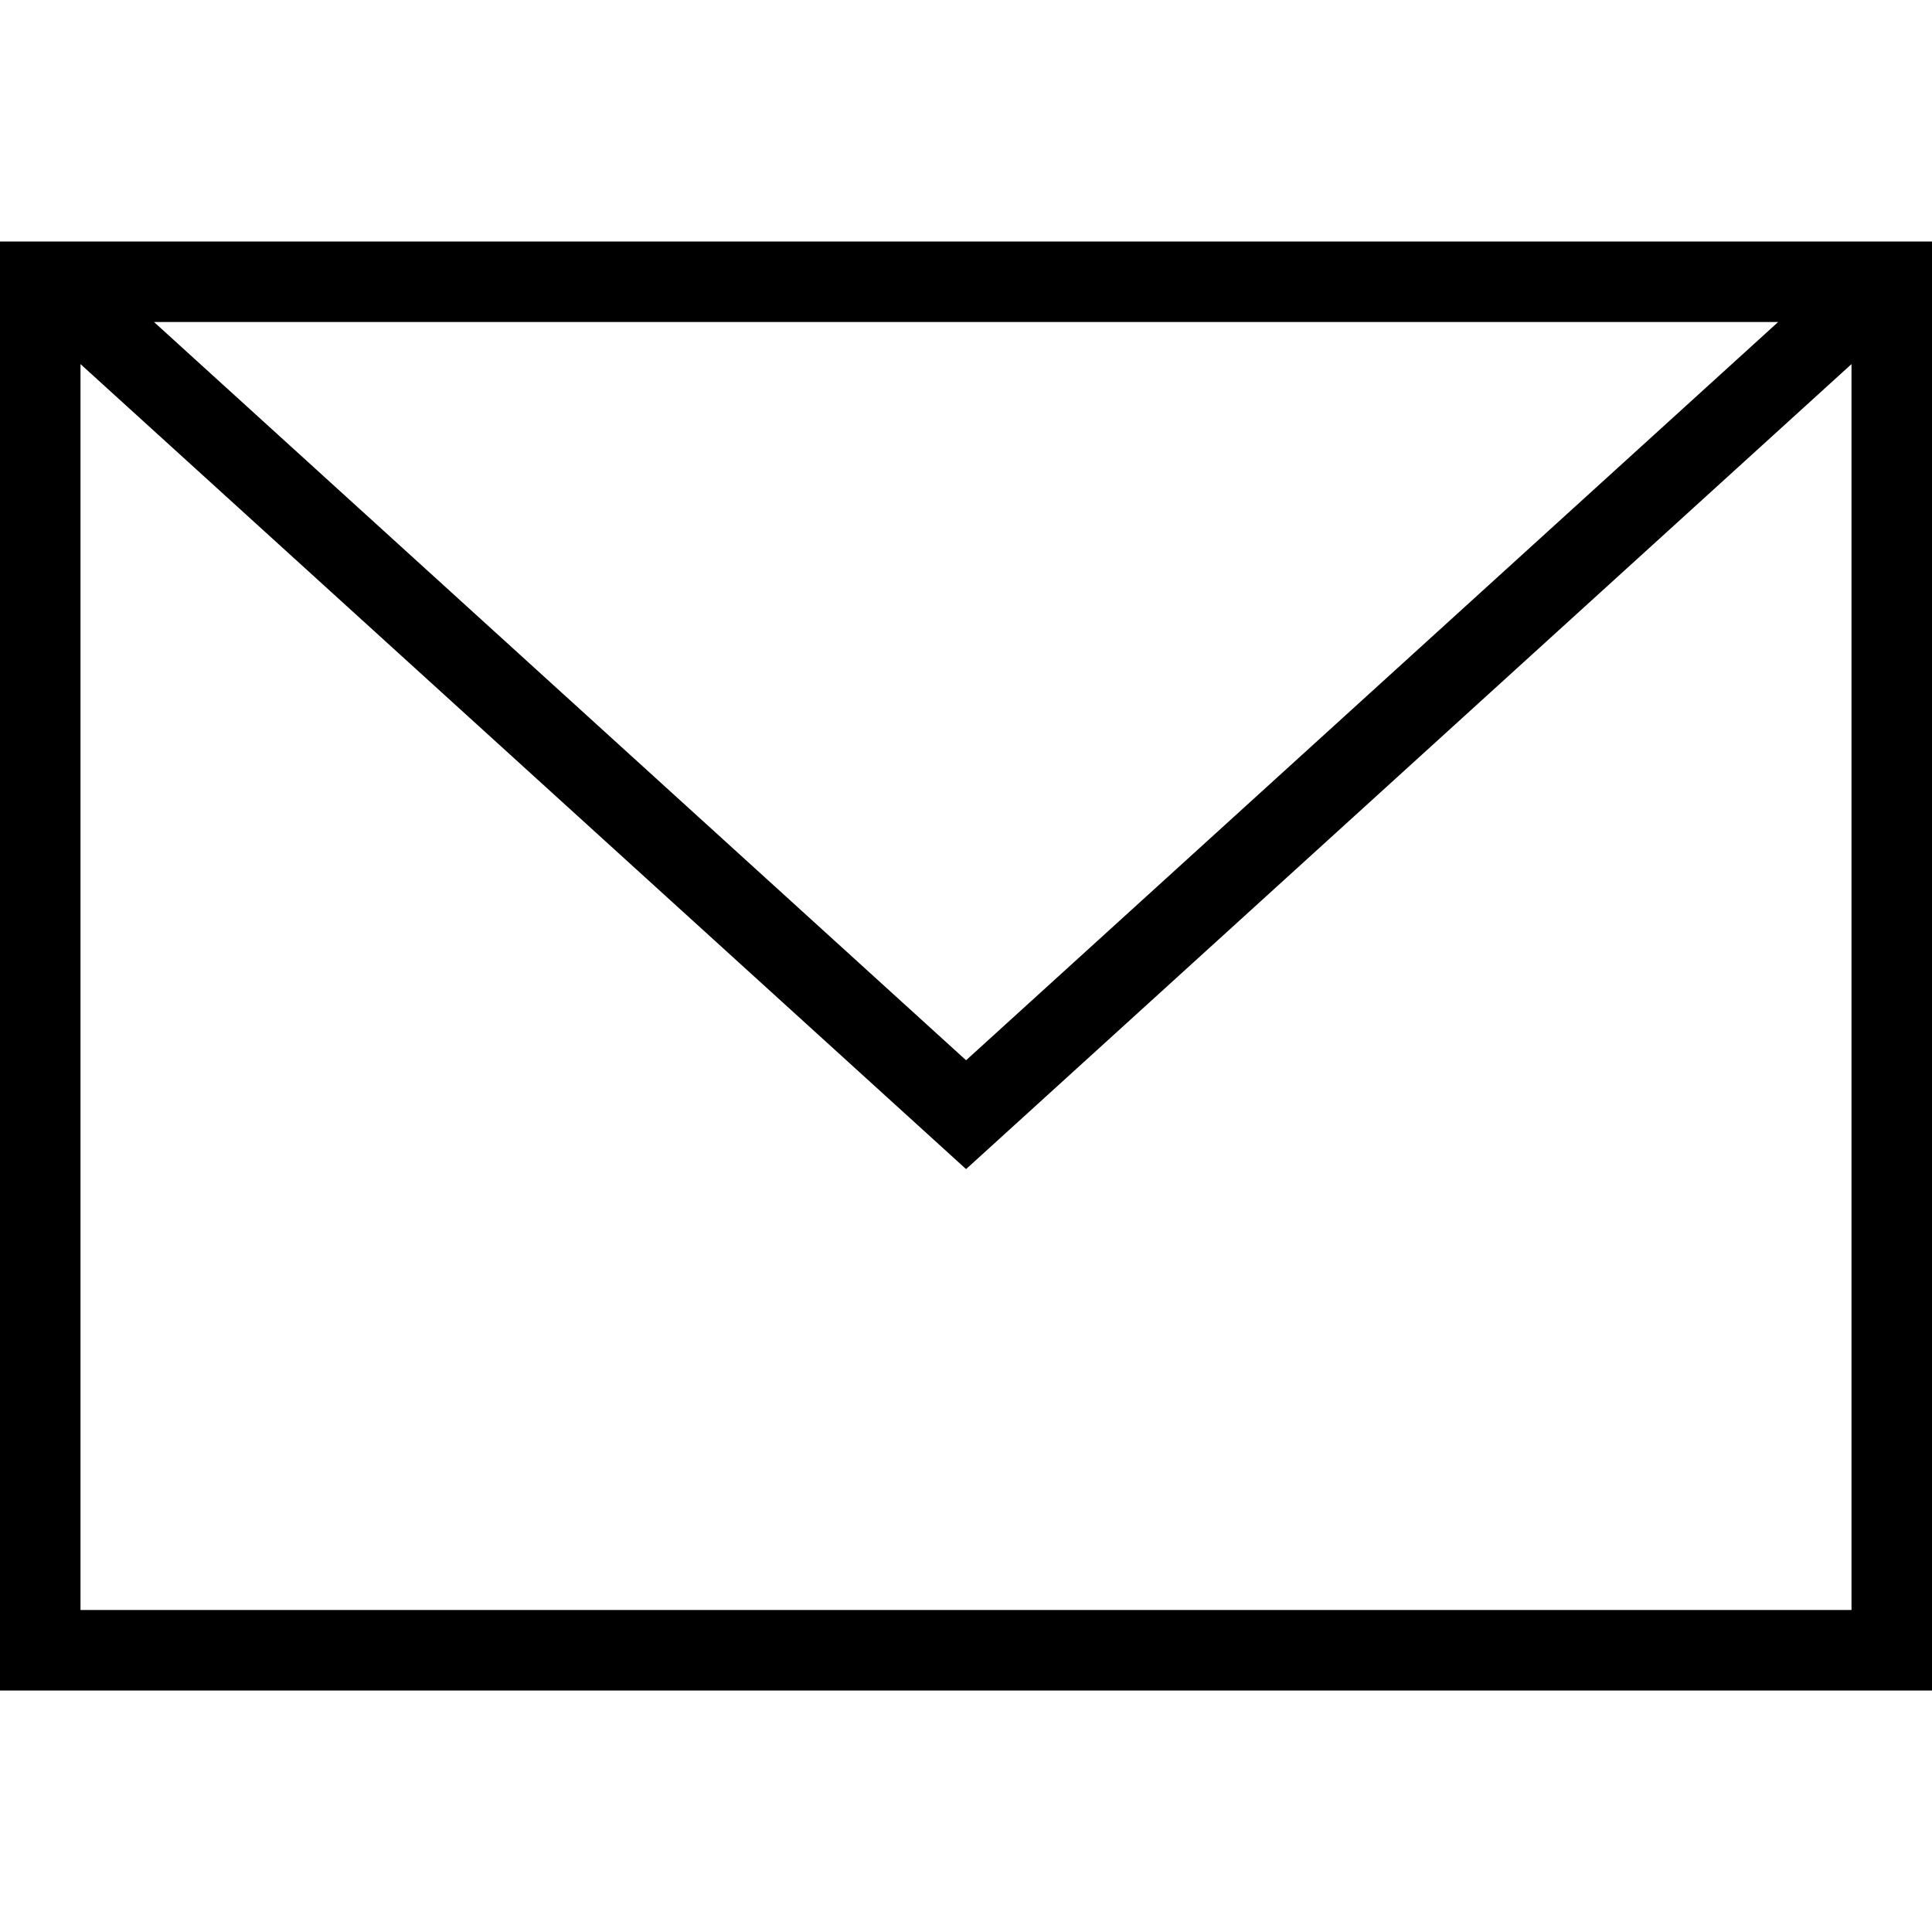
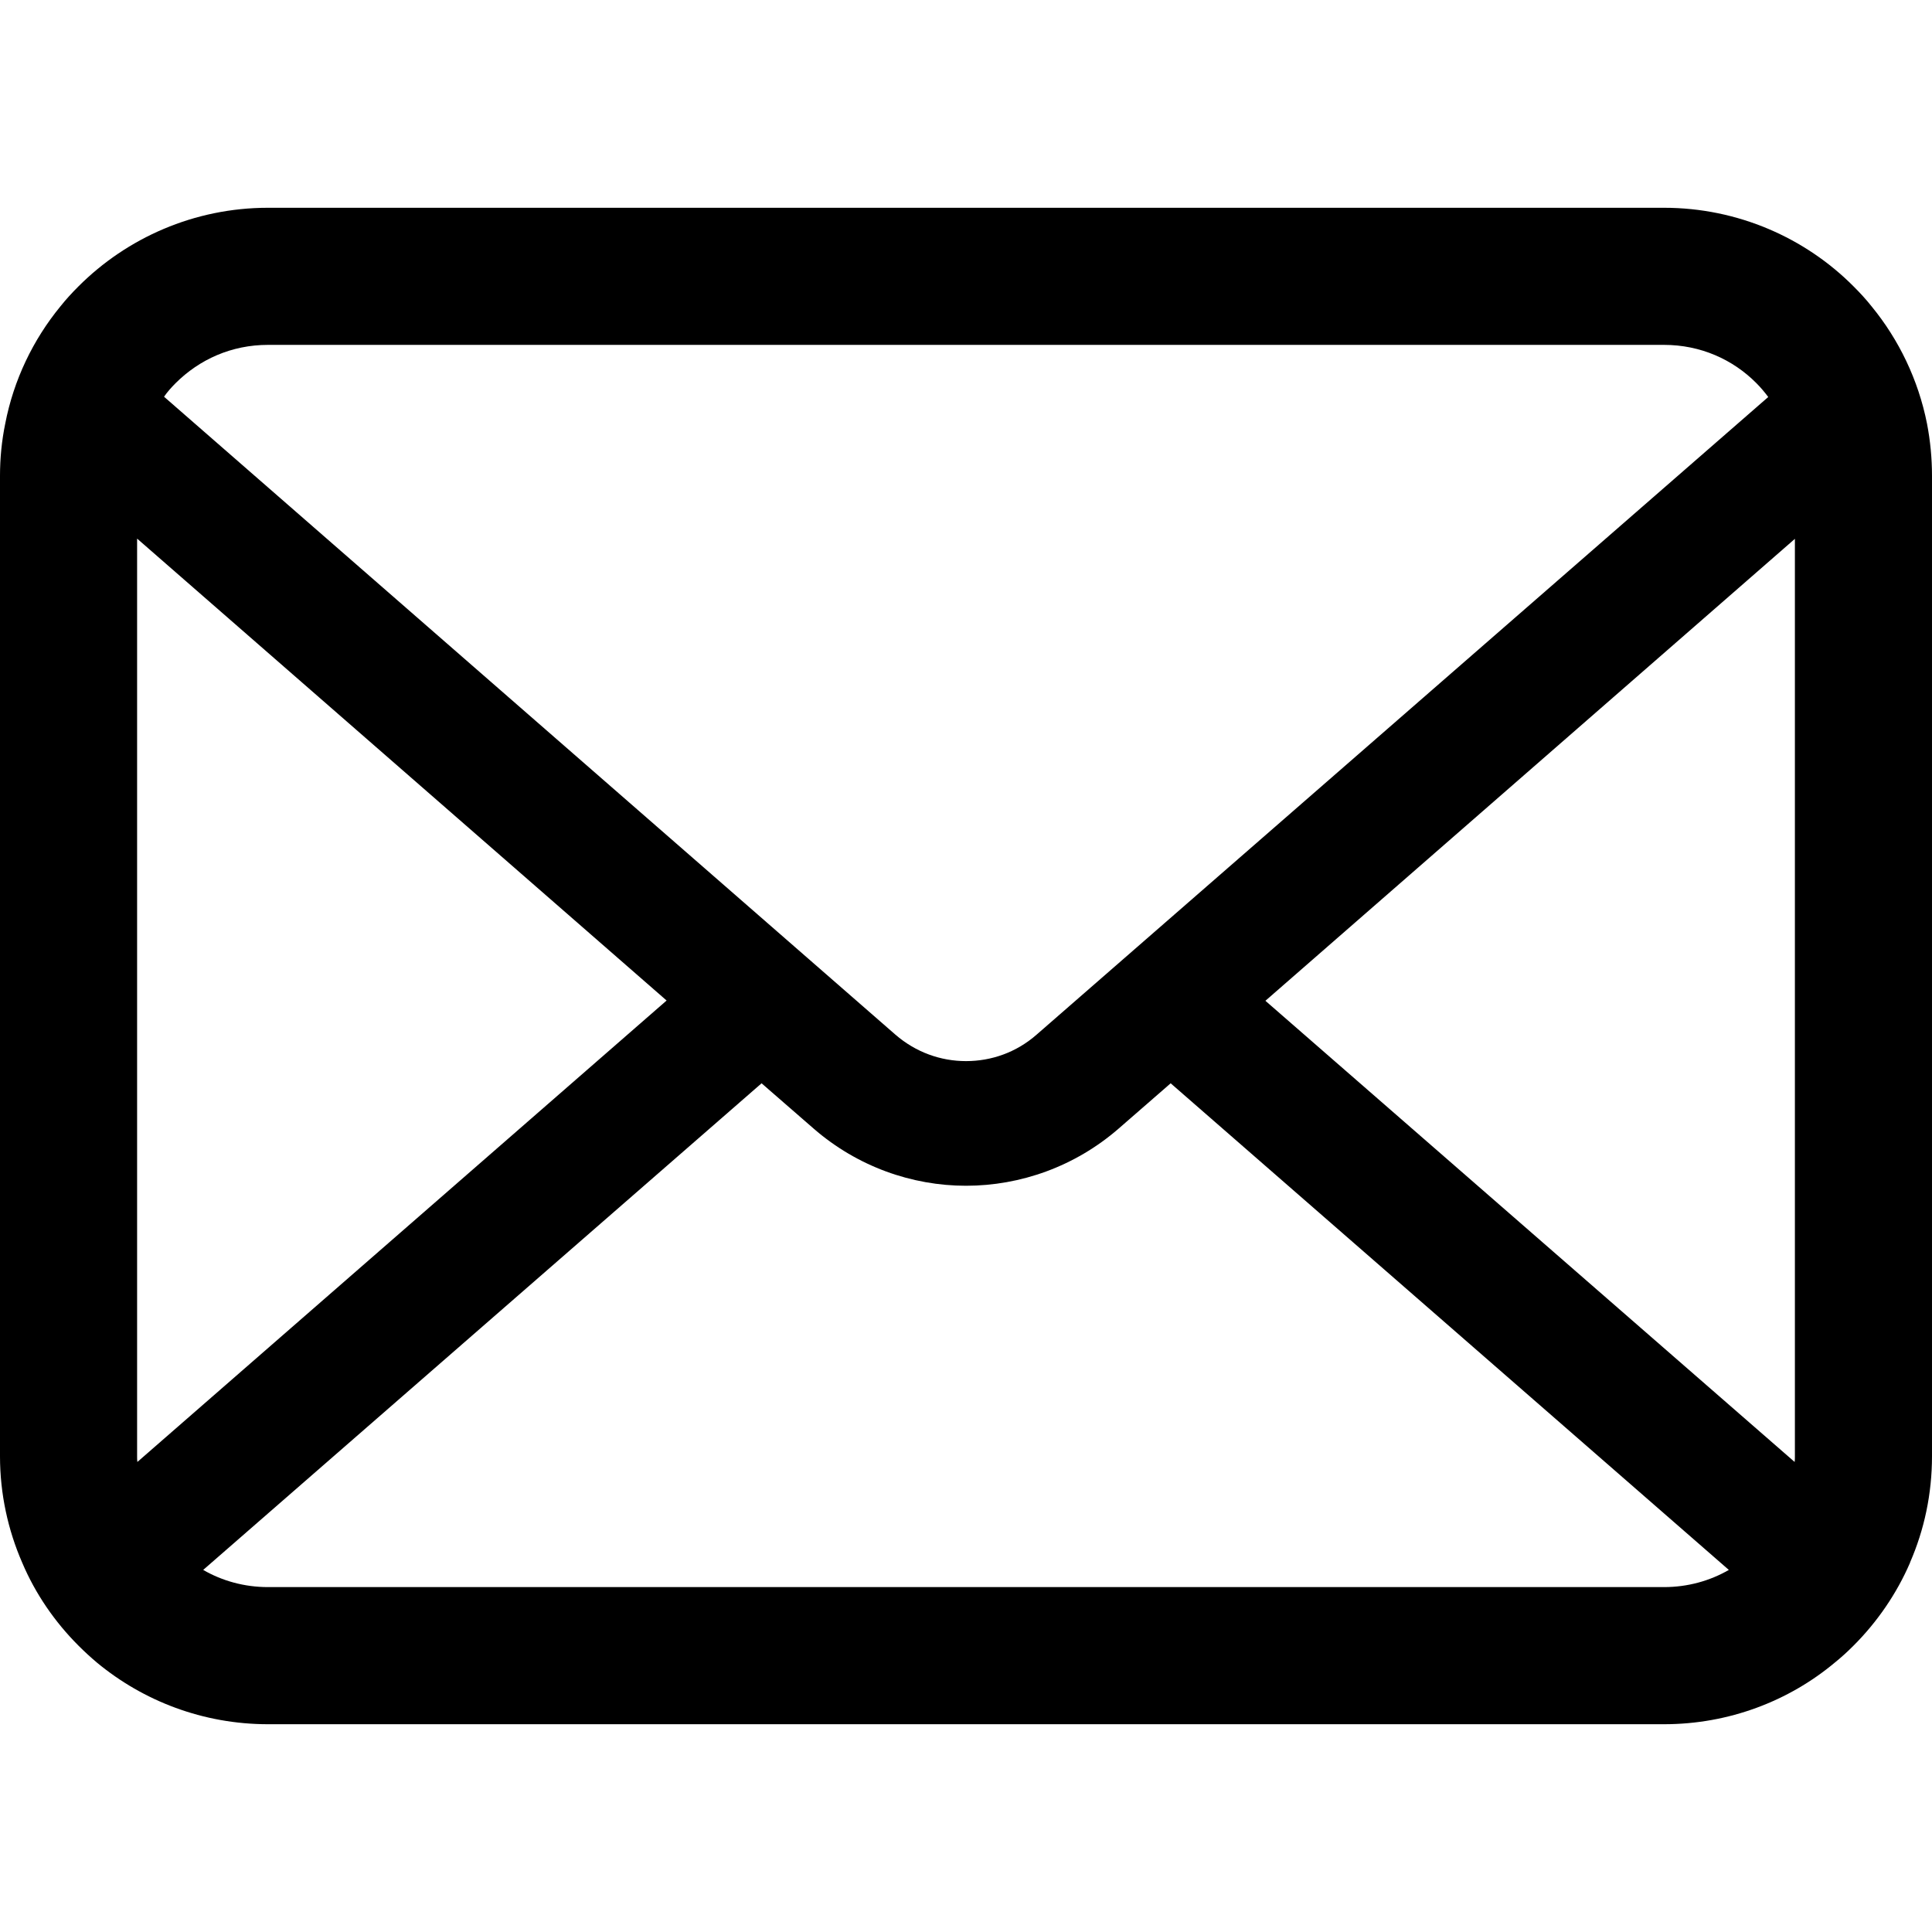
- <svg xmlns="http://www.w3.org/2000/svg" width="24" height="24" fill-rule="evenodd" clip-rule="evenodd">
-   <path d="M24 21h-24v-18h24v18zm-23-16.477v15.477h22v-15.477l-10.999 10-11.001-10zm21.089-.523h-20.176l10.088 9.171 10.088-9.171z" />
+ <svg xmlns="http://www.w3.org/2000/svg" height="800px" width="800px" version="1.1" id="_x32_" viewBox="0 0 512 512" xml:space="preserve">
+   <style type="text/css">
+ 	.st0{fill:#000000;}
+ </style>
+   <g>
+     <path class="st0" d="M510.678,112.275c-2.308-11.626-7.463-22.265-14.662-31.054c-1.518-1.915-3.104-3.63-4.823-5.345   c-12.755-12.818-30.657-20.814-50.214-20.814H71.021c-19.557,0-37.395,7.996-50.21,20.814c-1.715,1.715-3.301,3.43-4.823,5.345   C8.785,90.009,3.63,100.649,1.386,112.275C0.464,116.762,0,121.399,0,126.087V385.92c0,9.968,2.114,19.55,5.884,28.203   c3.497,8.26,8.653,15.734,14.926,22.001c1.59,1.586,3.169,3.044,4.892,4.494c12.286,10.175,28.145,16.32,45.319,16.32h369.958   c17.18,0,33.108-6.145,45.323-16.384c1.718-1.386,3.305-2.844,4.891-4.43c6.27-6.267,11.425-13.741,14.994-22.001v-0.064   c3.769-8.653,5.812-18.171,5.812-28.138V126.087C512,121.399,511.543,116.762,510.678,112.275z M46.509,101.571   c6.345-6.338,14.866-10.175,24.512-10.175h369.958c9.646,0,18.242,3.837,24.512,10.175c1.122,1.129,2.179,2.387,3.112,3.637   L274.696,274.203c-5.348,4.687-11.954,7.002-18.696,7.002c-6.674,0-13.276-2.315-18.695-7.002L43.472,105.136   C44.33,103.886,45.387,102.7,46.509,101.571z M36.334,385.92V142.735L176.658,265.15L36.405,387.435   C36.334,386.971,36.334,386.449,36.334,385.92z M440.979,420.597H71.021c-6.281,0-12.158-1.651-17.174-4.552l147.978-128.959   l13.815,12.018c11.561,10.046,26.028,15.134,40.36,15.134c14.406,0,28.872-5.088,40.432-15.134l13.808-12.018l147.92,128.959   C453.137,418.946,447.26,420.597,440.979,420.597z M475.666,385.92c0,0.529,0,1.051-0.068,1.515L335.346,265.221L475.666,142.8   V385.92z" />
+   </g>
</svg>
